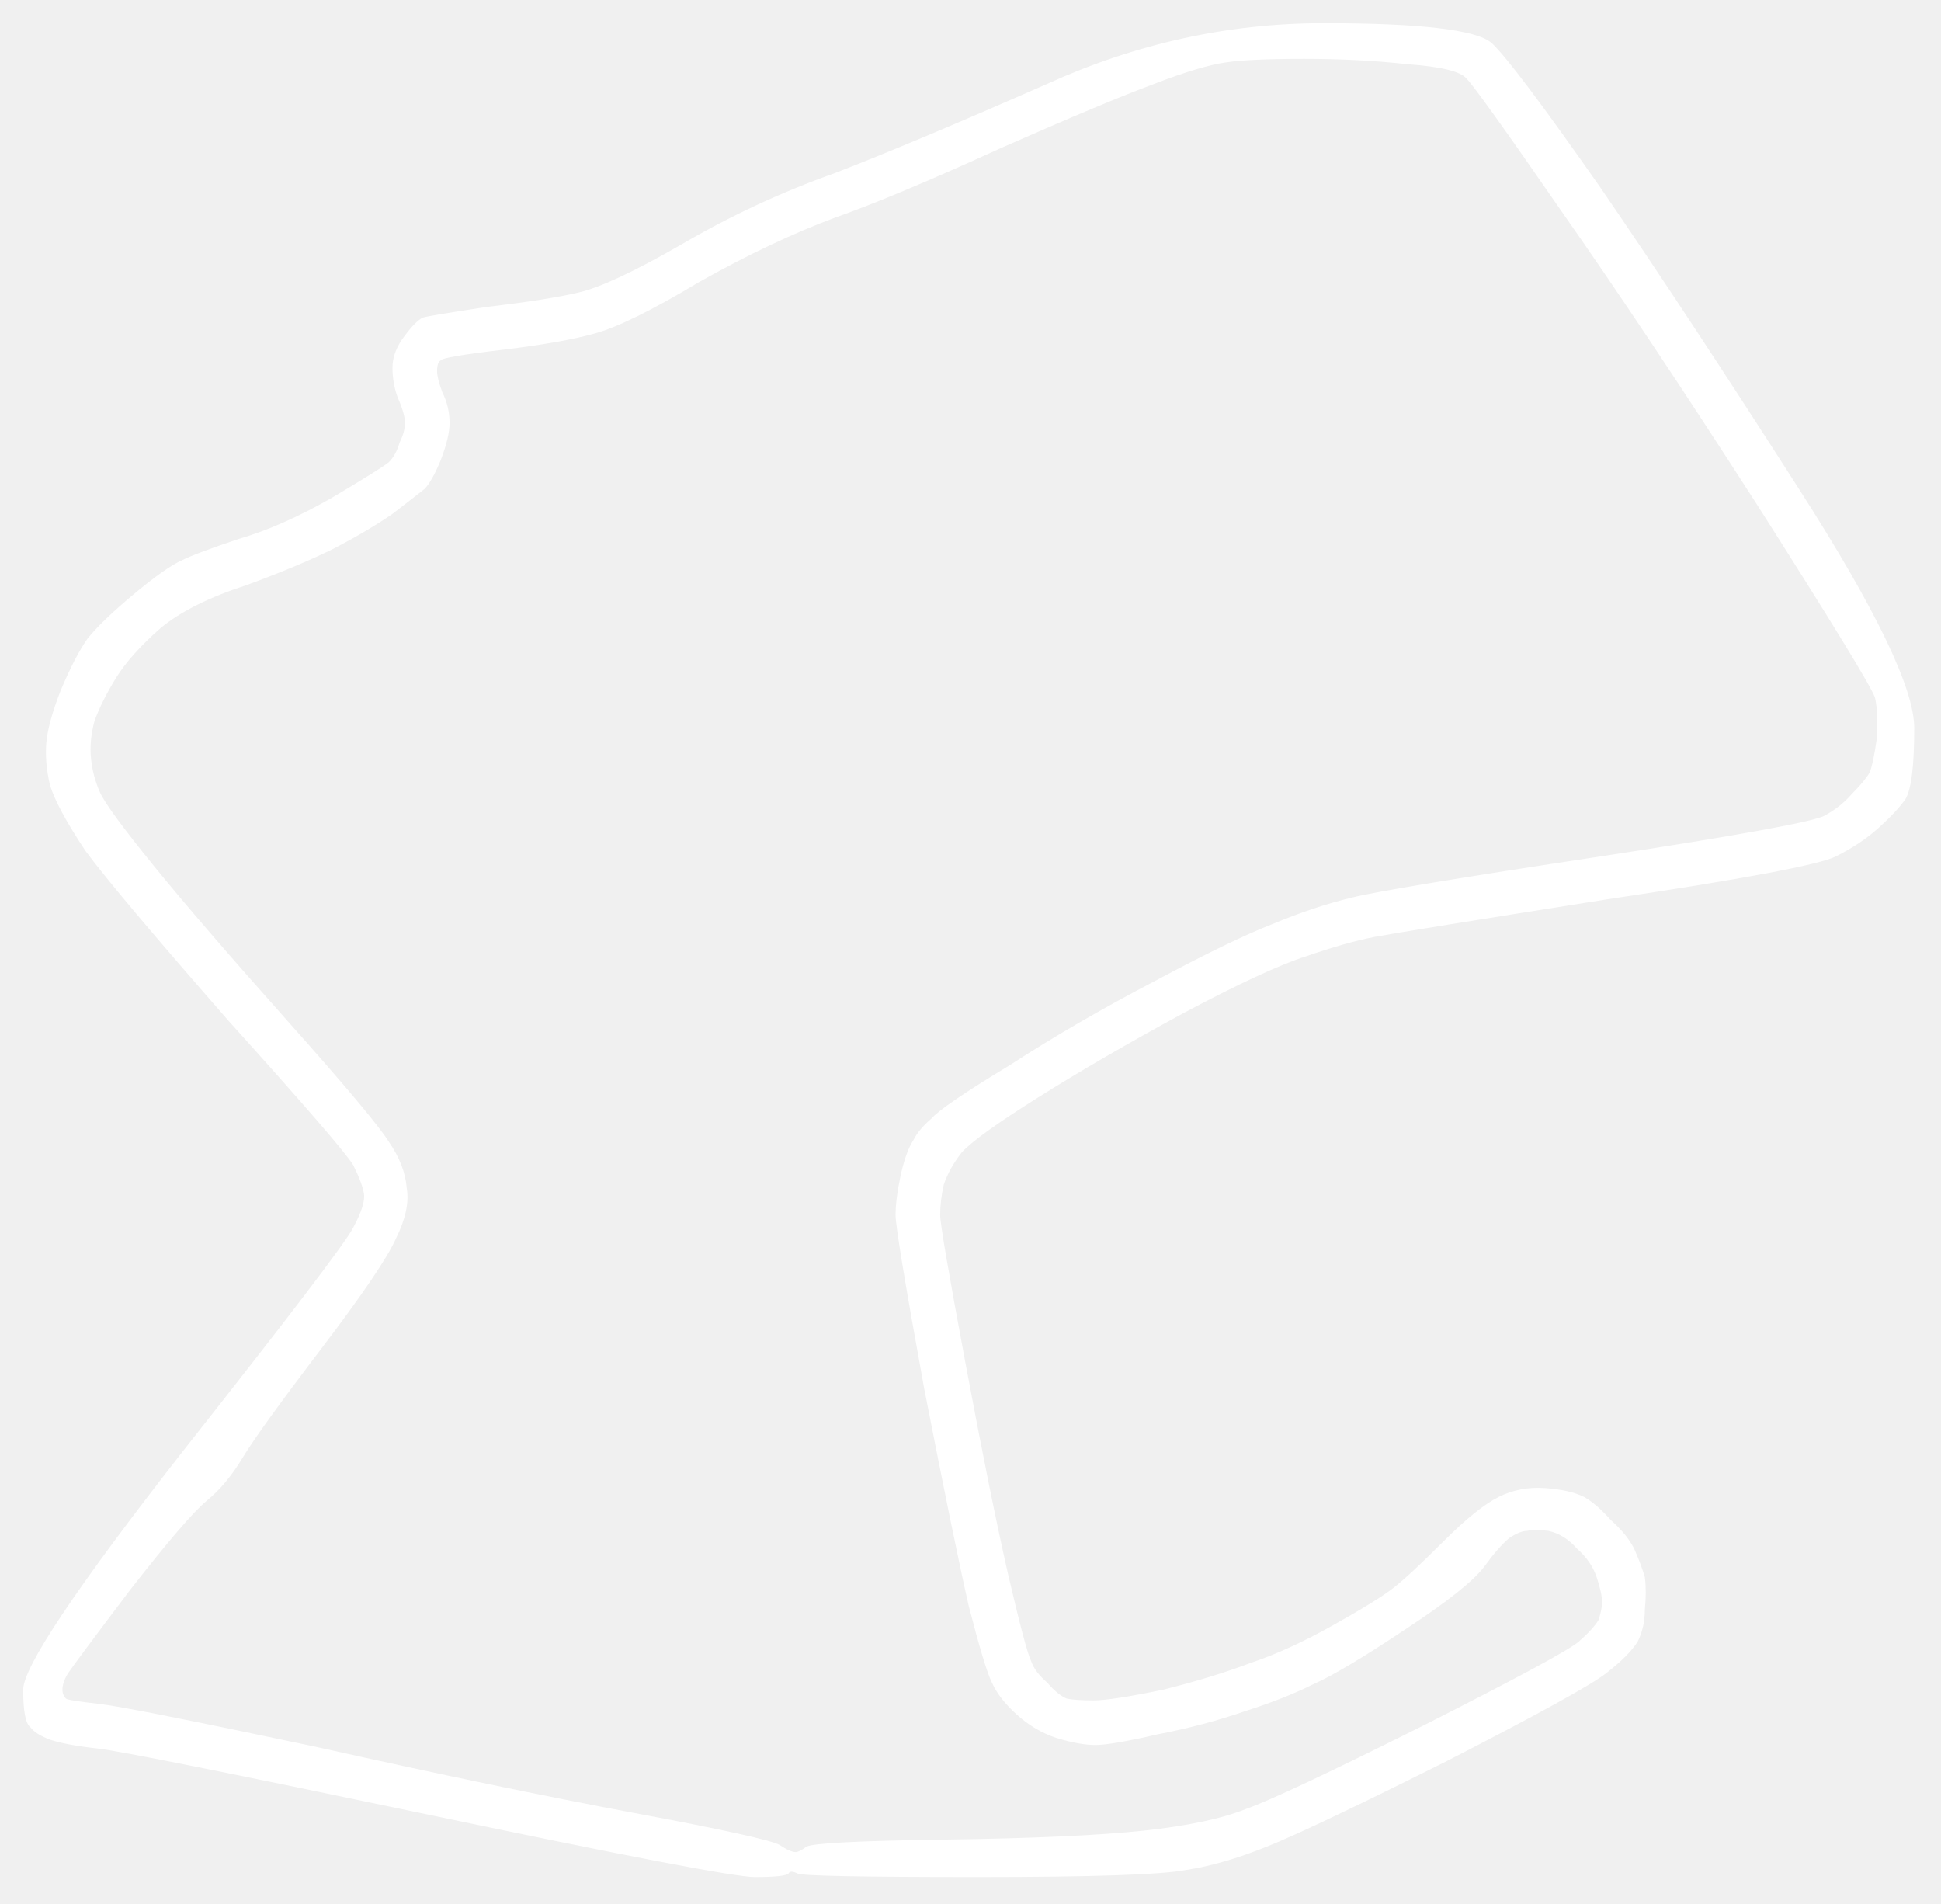
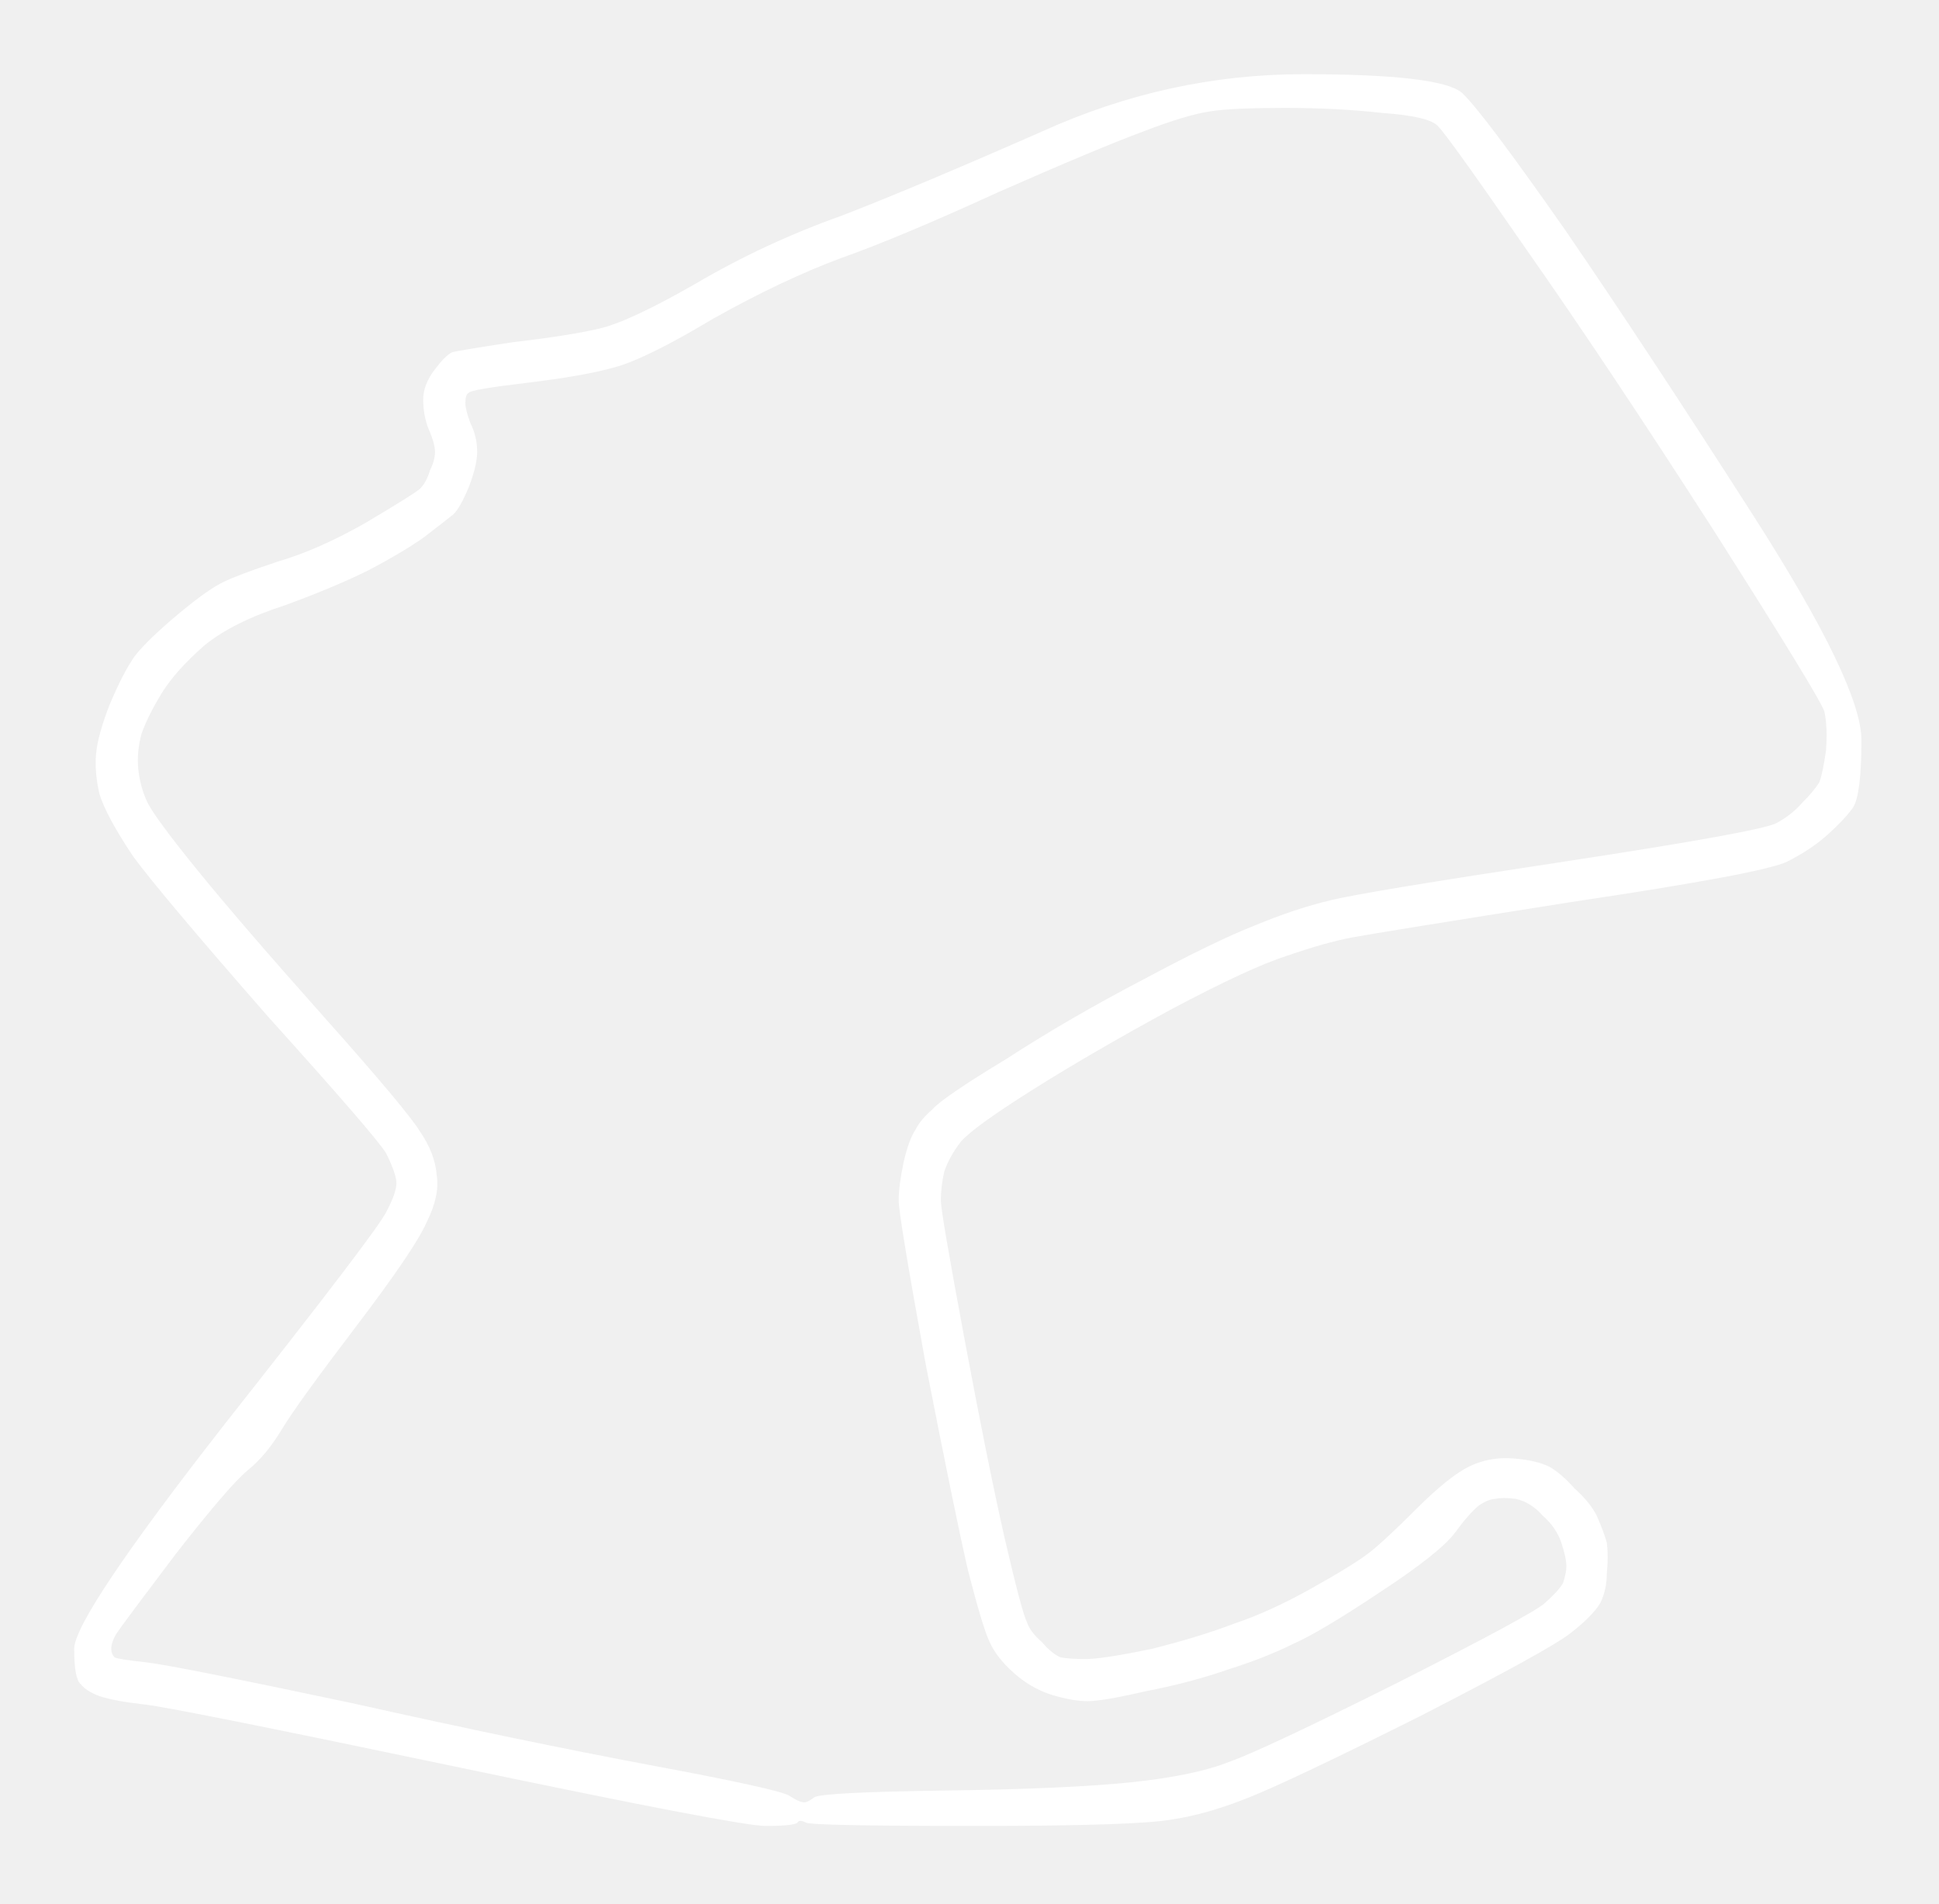
- <svg xmlns="http://www.w3.org/2000/svg" viewBox="0 0 108.8 106.7">
+ <svg xmlns="http://www.w3.org/2000/svg" xmlns:xlink="http://www.w3.org/1999/xlink" viewBox="-3.1 -3.1 115.0 112.9">
+   <style>@media (prefers-reduced-motion: reduce){ .pallino{ display:none; } }</style>
+   <defs>
+     <path id="percorso" d="M73.2 100.8C74.1 100.4 75.0 100.0 75.8 99.6C76.7 99.2 77.5 98.8 78.4 98.4C79.3 98.0 80.1 97.5 81.0 97.1C81.8 96.7 82.7 96.2 83.5 95.8C84.3 95.3 85.2 94.8 85.9 94.3C86.6 93.7 87.3 93.1 87.8 92.4C88.3 91.8 88.7 91.1 88.8 90.4C89.0 89.7 89.0 89.0 88.9 88.4C88.7 87.8 88.3 87.2 87.9 86.8C87.4 86.4 86.7 86.2 86.1 86.1C85.4 86.1 84.6 86.2 83.8 86.4C83.0 86.6 82.2 87.0 81.4 87.5C80.6 87.9 79.8 88.5 79.0 89.1C78.2 89.6 77.4 90.2 76.6 90.8C75.8 91.3 74.9 91.8 74.1 92.2C73.2 92.7 72.4 93.1 71.5 93.4C70.6 93.8 69.7 94.1 68.8 94.4C67.9 94.7 67.0 95.0 66.1 95.2C65.2 95.4 64.2 95.5 63.3 95.5C62.4 95.5 61.6 95.4 60.8 95.1C60.0 94.9 59.3 94.5 58.6 94.0C58.0 93.5 57.4 92.9 56.9 92.2C56.4 91.5 56.0 90.7 55.7 89.8C55.4 89.0 55.1 88.0 54.9 87.1C54.6 86.2 54.4 85.2 54.2 84.3C54.0 83.3 53.8 82.4 53.6 81.4C53.4 80.5 53.3 79.5 53.1 78.6C52.9 77.6 52.7 76.7 52.5 75.7C52.4 74.7 52.2 73.8 52.1 72.8C52.0 71.8 51.9 70.8 51.9 69.9C52.0 69.0 52.1 68.1 52.3 67.2C52.6 66.4 52.9 65.5 53.3 64.8C53.8 64.0 54.3 63.3 54.9 62.6C55.5 61.9 56.2 61.3 57.0 60.8C57.8 60.2 58.6 59.7 59.4 59.2C60.2 58.7 61.1 58.2 61.9 57.7C62.7 57.2 63.6 56.8 64.4 56.3C65.3 55.8 66.1 55.4 67.0 55.0C67.8 54.6 68.7 54.2 69.6 53.8C70.4 53.4 71.3 53.0 72.2 52.7C73.1 52.4 74.0 52.1 74.9 51.9C75.9 51.6 76.8 51.4 77.7 51.1C78.7 50.9 79.6 50.7 80.6 50.6C81.5 50.4 82.5 50.2 83.5 50.1C84.4 49.9 85.4 49.8 86.4 49.6C87.3 49.4 88.3 49.3 89.3 49.1C90.2 49.0 91.2 48.9 92.2 48.7C93.1 48.5 94.1 48.4 95.1 48.2C96.0 48.0 97.0 47.8 97.9 47.6C98.8 47.3 99.7 47.0 100.6 46.6C101.4 46.2 102.1 45.7 102.7 45.2C103.3 44.6 103.8 43.9 104.2 43.2C104.5 42.5 104.8 41.7 104.8 40.9C104.9 40.1 104.9 39.2 104.7 38.3C104.5 37.4 104.2 36.5 103.8 35.6C103.5 34.8 103.0 33.9 102.6 33.1C102.1 32.2 101.6 31.4 101.1 30.6C100.6 29.8 100.1 28.9 99.6 28.1C99.0 27.3 98.5 26.5 98.0 25.7C97.5 24.9 96.9 24.1 96.4 23.2C95.9 22.4 95.3 21.6 94.8 20.8C94.3 20.0 93.8 19.2 93.2 18.4C92.7 17.6 92.2 16.8 91.6 16.0C91.1 15.2 90.5 14.3 90.0 13.5C89.5 12.7 88.9 11.9 88.3 11.1C87.8 10.3 87.3 9.5 86.7 8.7C86.1 8.0 85.5 7.2 84.8 6.6C84.1 5.9 83.4 5.3 82.7 4.8C81.9 4.3 81.1 3.9 80.3 3.5C79.4 3.2 78.5 2.9 77.6 2.7C76.7 2.5 75.6 2.5 74.7 2.4C73.7 2.4 72.7 2.5 71.7 2.5C70.7 2.6 69.7 2.7 68.7 2.8C67.8 3.0 66.8 3.2 65.9 3.4C64.9 3.6 64.0 3.9 63.1 4.2C62.2 4.4 61.3 4.8 60.4 5.1C59.5 5.4 58.6 5.8 57.8 6.2C56.9 6.5 56.0 6.9 55.1 7.3C54.3 7.7 53.4 8.0 52.5 8.4C51.6 8.8 50.7 9.2 49.9 9.5C49.0 9.9 48.1 10.3 47.2 10.6C46.4 11.0 45.5 11.4 44.6 11.8C43.8 12.2 42.9 12.6 42.0 13.0C41.2 13.4 40.3 13.8 39.5 14.2C38.6 14.6 37.7 15.1 36.9 15.4C36.0 15.8 35.1 16.2 34.2 16.5C33.3 16.8 32.4 17.1 31.5 17.4C30.6 17.7 29.6 17.9 28.8 18.2C28.0 18.6 27.3 19.0 26.6 19.4C26.0 19.9 25.5 20.4 24.9 21.0C24.4 21.6 23.9 22.2 23.5 22.9C23.0 23.6 22.5 24.3 22.0 25.0C21.6 25.7 21.2 26.4 20.6 27.1C20.0 27.7 19.4 28.3 18.6 28.8C17.9 29.3 17.0 29.7 16.1 30.2C15.3 30.6 14.4 31.0 13.6 31.4C12.7 31.9 11.9 32.3 11.1 32.8C10.3 33.3 9.4 33.8 8.7 34.4C8.0 35.0 7.3 35.7 6.8 36.4C6.3 37.1 5.8 38.0 5.5 38.8C5.2 39.6 5.0 40.5 4.9 41.3C4.8 42.2 4.9 43.0 5.1 43.9C5.3 44.7 5.7 45.6 6.1 46.5C6.5 47.3 7.0 48.1 7.5 48.9C8.1 49.7 8.7 50.5 9.3 51.3C10.0 52.0 10.6 52.8 11.3 53.5C11.9 54.3 12.6 55.1 13.3 55.8C13.9 56.6 14.6 57.3 15.2 58.1C15.9 58.8 16.6 59.6 17.2 60.4C17.7 61.2 18.3 62.0 18.8 62.8C19.2 63.6 19.5 64.4 19.7 65.2C19.9 66.1 20.0 66.9 19.9 67.7C19.9 68.6 19.7 69.4 19.4 70.2C19.1 71.1 18.6 71.9 18.1 72.7C17.7 73.6 17.1 74.4 16.5 75.1C15.9 75.9 15.3 76.7 14.7 77.5C14.1 78.3 13.5 79.1 12.9 79.8C12.3 80.6 11.7 81.4 11.1 82.2C10.4 82.9 9.8 83.7 9.2 84.5C8.6 85.3 8.0 86.1 7.4 86.8C6.8 87.6 6.2 88.4 5.7 89.2C5.2 90.0 4.8 90.8 4.6 91.6C4.4 92.3 4.3 93.0 4.4 93.6C4.5 94.2 4.8 94.7 5.2 95.2C5.6 95.7 6.2 96.1 6.9 96.4C7.6 96.8 8.5 97.1 9.4 97.3C10.3 97.5 11.3 97.7 12.3 97.9C13.2 98.0 14.2 98.2 15.1 98.4C16.1 98.6 17.0 98.8 18.0 99.0C18.9 99.2 19.9 99.4 20.8 99.6C21.8 99.8 22.7 100.0 23.7 100.2C24.6 100.4 25.6 100.6 26.5 100.8C27.5 101.0 28.4 101.2 29.4 101.4C30.3 101.6 31.3 101.8 32.2 102.0C33.2 102.2 34.1 102.4 35.1 102.5C36.0 102.7 37.0 102.9 37.9 103.1C38.9 103.2 39.9 103.4 40.8 103.5C41.8 103.6 42.8 103.7 43.8 103.8C44.8 103.9 45.8 103.9 46.8 104.0C47.8 104.0 48.8 104.0 49.8 104.0C50.8 104.0 51.9 104.0 52.9 104.0C53.9 104.0 54.9 104.0 56.0 103.9C57.0 103.9 58.0 103.9 59.0 103.8C60.0 103.8 61.0 103.7 62.0 103.6C63.0 103.5 64.0 103.4 64.9 103.2C65.9 103.1 66.9 102.9 67.8 102.6C68.7 102.4 69.6 102.1 70.5 101.8C71.4 101.5 72.3 101.1 73.2 100.8Z" />
+     <filter id="alone" x="-100%" y="-100%" width="300%" height="300%">
+       <feGaussianBlur stdDeviation="1.64" />
+     </filter>
+   </defs>
  <path fill="#fff" fill-rule="evenodd" d="M83.6 2.4Q82.3 1.3 74.2 1.3Q66.2 1.3 58.7 4.7Q51.2 8.0 46.8 9.7Q42.3 11.3 38.2 13.7Q34.2 16.0 32.4 16.4Q30.7 16.8 27.3 17.2Q24.0 17.7 23.7 17.8Q23.3 18.0 22.7 18.8Q22.0 19.7 22.0 20.6Q22.0 21.5 22.3 22.3Q22.7 23.2 22.7 23.7Q22.7 24.2 22.4 24.8Q22.2 25.5 21.8 25.9Q21.3 26.3 18.6 27.9Q15.8 29.5 13.4 30.2Q11.0 31.0 10.2 31.4Q9.3 31.8 7.5 33.3Q5.7 34.8 4.9 35.8Q4.2 36.8 3.4 38.7Q2.7 40.5 2.6 41.6Q2.5 42.7 2.8 44.0Q3.2 45.3 4.8 47.7Q6.5 50.0 12.8 57.2Q19.2 64.3 19.8 65.3Q20.3 66.3 20.4 66.9Q20.5 67.5 19.8 68.8Q19.2 70.0 10.2 81.4Q1.3 92.8 1.3 94.7Q1.3 96.5 1.7 96.8Q2.0 97.2 2.8 97.5Q3.7 97.8 5.5 98.0Q7.3 98.2 24.0 101.7Q40.7 105.2 42.3 105.2Q44.0 105.2 44.2 105.0Q44.3 104.8 44.7 105.0Q45.0 105.2 54.8 105.2Q64.5 105.2 66.5 104.8Q68.5 104.5 71.0 103.5Q73.5 102.5 81.1 98.7Q88.7 94.8 90.0 93.8Q91.3 92.8 91.8 92.0Q92.2 91.2 92.2 90.2Q92.3 89.2 92.2 88.4Q92.0 87.7 91.6 86.8Q91.2 86.0 90.3 85.2Q89.5 84.3 88.8 83.9Q88.0 83.5 86.6 83.4Q85.2 83.3 84.0 83.9Q82.8 84.5 80.9 86.4Q79.0 88.3 78.1 89.0Q77.2 89.7 74.7 91.1Q72.2 92.5 70.1 93.2Q68.0 94.0 65.2 94.7Q62.3 95.3 61.3 95.3Q60.3 95.3 59.8 95.2Q59.3 95.0 58.7 94.3Q58.0 93.7 57.8 93.1Q57.5 92.5 56.5 88.2Q55.5 83.8 54.1 76.3Q52.7 68.8 52.7 68.1Q52.7 67.3 52.9 66.4Q53.2 65.5 53.9 64.6Q54.7 63.7 58.2 61.5Q61.7 59.3 66.3 56.8Q71.0 54.3 73.2 53.6Q75.5 52.8 77.1 52.5Q78.7 52.2 90.1 50.4Q101.5 48.7 102.9 48.0Q104.3 47.3 105.3 46.4Q106.3 45.5 106.8 44.8Q107.3 44.0 107.3 40.8Q107.3 37.5 100.9 27.5Q94.5 17.5 89.7 10.5Q84.8 3.5 83.6 2.4ZM78.9 3.6Q81.7 3.8 82.2 4.4Q82.8 5.0 87.5 11.8Q92.2 18.5 98.5 28.3Q104.8 38.2 105.1 39.1Q105.3 40.0 105.2 41.4Q105.0 42.8 104.8 43.3Q104.5 43.8 103.8 44.5Q103.2 45.2 102.3 45.7Q101.5 46.2 89.7 48.0Q77.8 49.8 75.8 50.3Q73.7 50.8 71.3 51.8Q69.0 52.7 64.7 55.0Q60.3 57.3 56.6 59.7Q52.8 62.0 52.2 62.7Q51.5 63.3 51.2 63.9Q50.8 64.5 50.5 65.8Q50.2 67.2 50.2 68.1Q50.2 69.0 51.8 77.8Q53.5 86.5 54.3 90.0Q55.2 93.5 55.6 94.3Q56.0 95.2 57.0 96.1Q58.0 97.0 59.2 97.4Q60.5 97.8 61.4 97.8Q62.3 97.8 64.9 97.2Q67.5 96.7 69.8 95.9Q72.0 95.2 73.6 94.4Q75.2 93.7 78.8 91.3Q82.3 89.0 83.2 87.8Q84.0 86.7 84.6 86.2Q85.2 85.8 85.6 85.8Q86.0 85.7 86.8 85.8Q87.7 86.0 88.4 86.8Q89.2 87.5 89.5 88.4Q89.8 89.3 89.8 89.8Q89.8 90.2 89.6 90.8Q89.3 91.3 88.5 92.0Q87.7 92.7 79.8 96.7Q71.8 100.7 69.8 101.4Q67.8 102.2 64.1 102.6Q60.3 103.0 53.0 103.1Q45.7 103.2 45.2 103.5Q44.8 103.8 44.6 103.8Q44.3 103.8 43.7 103.4Q43.0 103.0 35.5 101.6Q28.0 100.2 17.7 97.9Q7.3 95.7 5.6 95.5Q3.8 95.3 3.7 95.2Q3.5 95.0 3.5 94.7Q3.5 94.3 3.8 93.8Q4.2 93.2 7.3 89.1Q10.5 85.0 11.6 84.1Q12.7 83.2 13.6 81.7Q14.5 80.2 18.0 75.6Q21.5 71.0 22.2 69.4Q23.0 67.8 22.8 66.6Q22.7 65.3 21.8 64.0Q21.0 62.7 16.1 57.2Q11.2 51.7 8.6 48.5Q6.0 45.3 5.6 44.4Q5.2 43.5 5.1 42.5Q5.0 41.5 5.3 40.4Q5.7 39.3 6.5 38.0Q7.3 36.7 9.0 35.2Q10.7 33.8 13.8 32.8Q16.8 31.7 18.8 30.7Q20.7 29.7 22.0 28.8Q23.3 27.8 23.8 27.4Q24.2 27.0 24.7 25.8Q25.2 24.5 25.2 23.7Q25.2 22.8 24.8 22.0Q24.5 21.2 24.5 20.8Q24.5 20.3 24.7 20.2Q24.8 20.0 28.2 19.6Q31.5 19.2 33.3 18.7Q35.2 18.2 39.2 15.8Q43.3 13.5 46.8 12.2Q50.2 11.0 56.1 8.3Q62.0 5.7 64.7 4.7Q67.3 3.7 68.7 3.5Q70.0 3.3 73.1 3.3Q76.2 3.3 78.9 3.6Z" />
+   <g class="pallino" opacity="0">
+     <set attributeName="opacity" to="1" begin="0.9s" dur="14.1s" />
+     <circle r="5.13" fill="#fff" opacity=".45" filter="url(#alone)">
+       <animateMotion dur="4.7s" repeatCount="3" begin="0.9s" calcMode="linear">
+         <mpath href="#percorso" xlink:href="#percorso" />
+       </animateMotion>
+     </circle>
+     <circle r="3.08" fill="#fff">
+       <animateMotion dur="4.7s" repeatCount="3" begin="0.9s" calcMode="linear">
+         <mpath href="#percorso" xlink:href="#percorso" />
+       </animateMotion>
+     </circle>
+   </g>
</svg>
